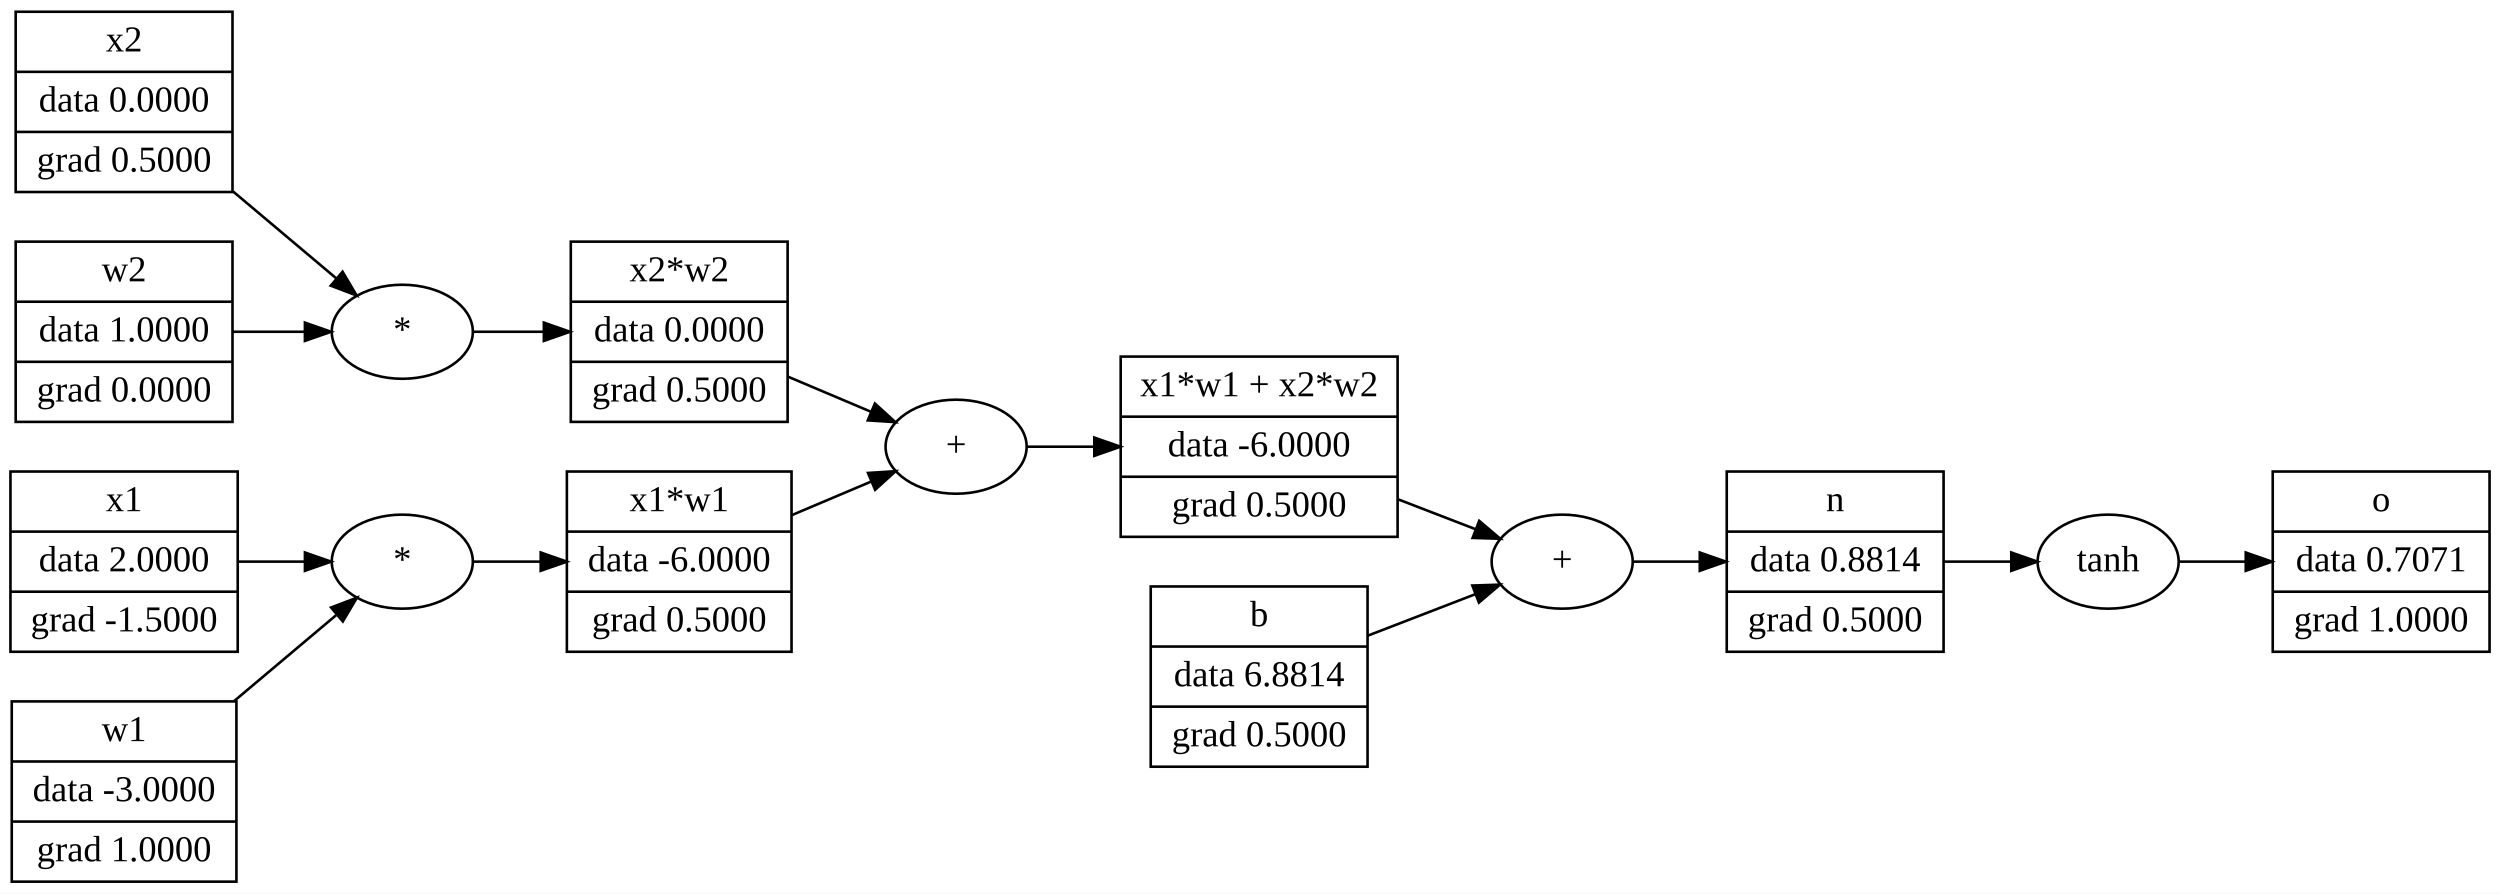
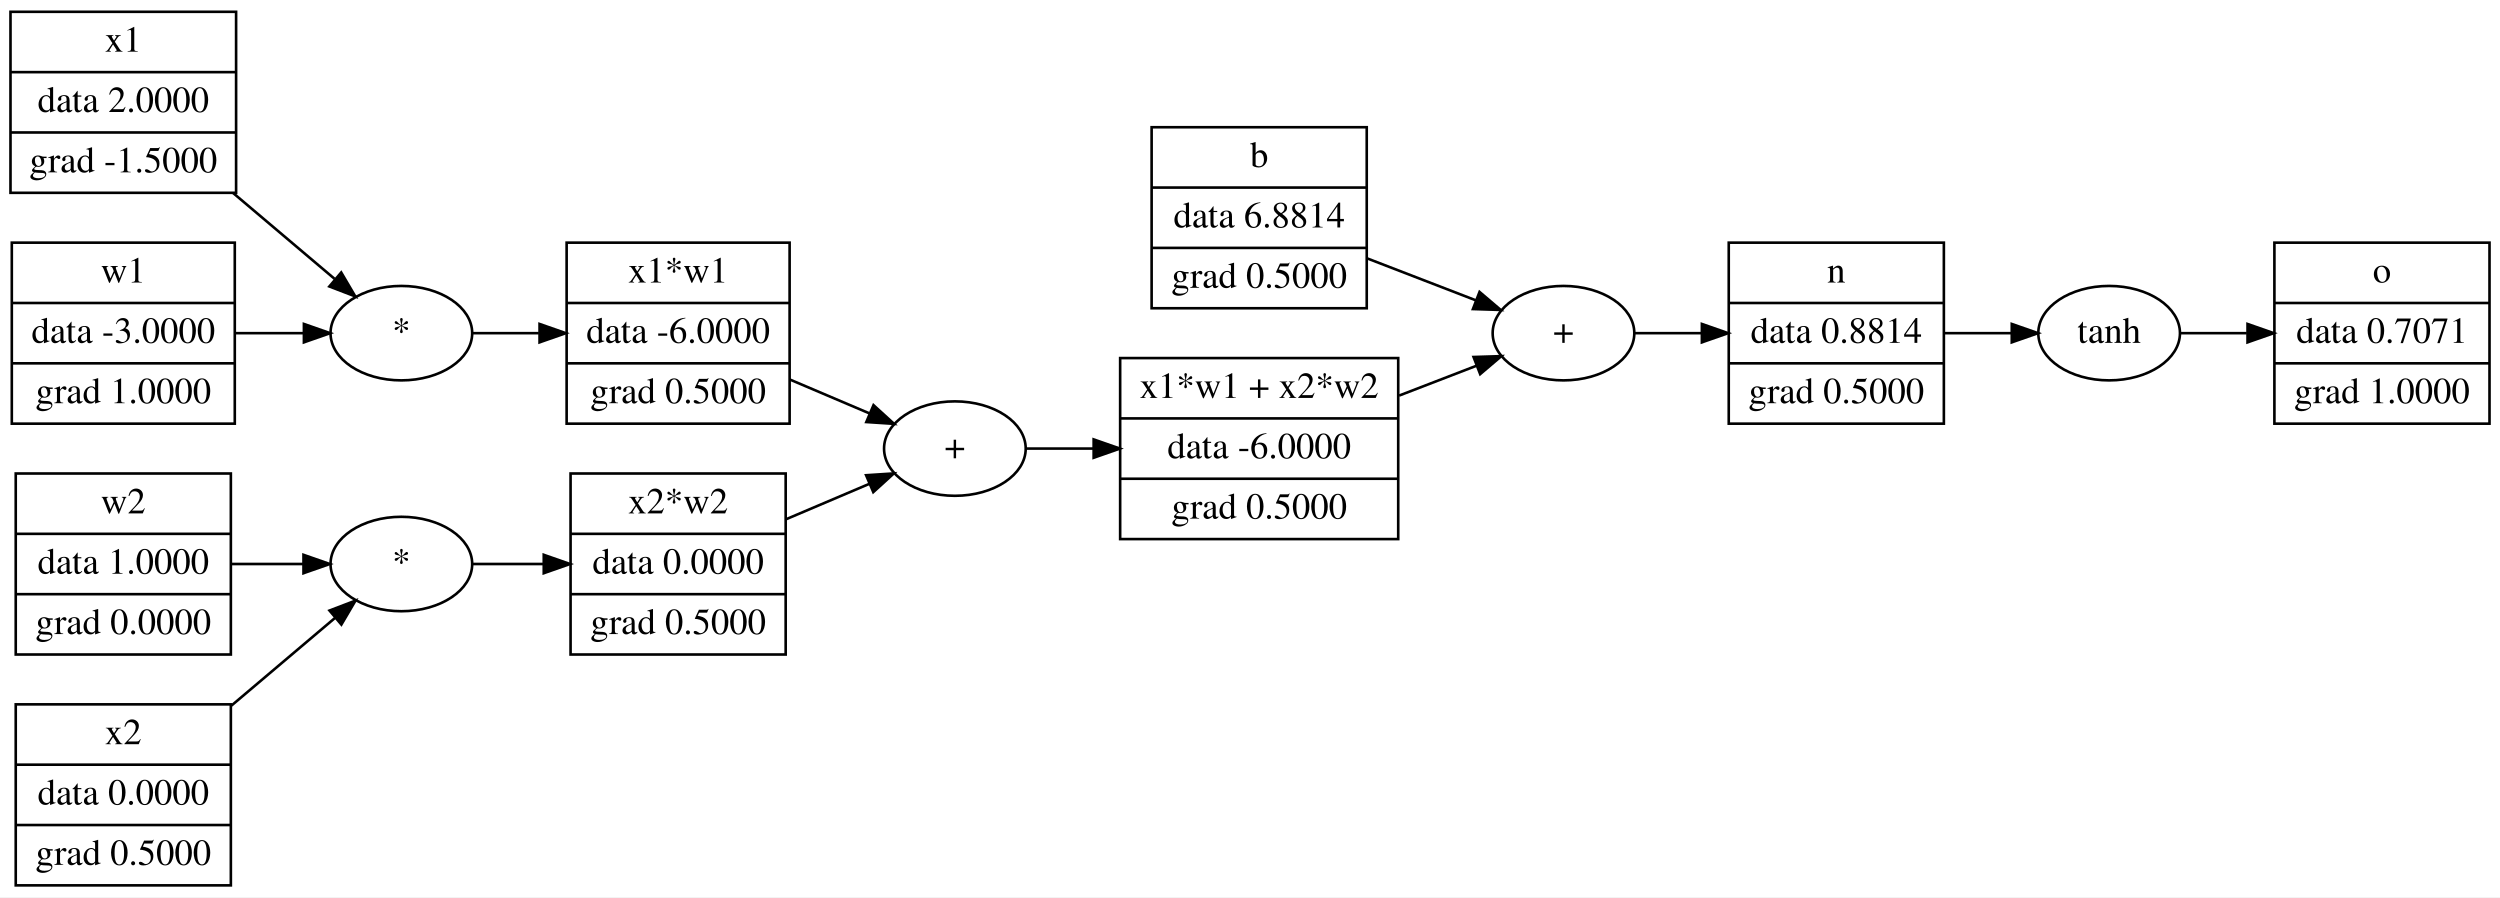
- <svg xmlns="http://www.w3.org/2000/svg" width="957pt" height="342pt" viewBox="0.00 0.00 957.00 342.00">
+ <svg xmlns="http://www.w3.org/2000/svg" width="953pt" height="342pt" viewBox="0.00 0.00 953.00 342.00">
  <g id="graph0" class="graph" transform="scale(1 1) rotate(0) translate(4 338)">
-     <polygon fill="white" stroke="none" points="-4,4 -4,-338 953,-338 953,4 -4,4" />
+     <polygon fill="white" stroke="transparent" points="-4,4 -4,-338 949,-338 949,4 -4,4" />
    <g id="node1" class="node">
-       <polygon fill="none" stroke="black" points="2,-264.5 2,-333.5 85,-333.5 85,-264.5 2,-264.5" />
-       <text text-anchor="middle" x="43.5" y="-318.3" font-family="Times New Roman,serif" font-size="14.00">x2</text>
-       <polyline fill="none" stroke="black" points="2,-310.5 85,-310.5" />
-       <text text-anchor="middle" x="43.5" y="-295.3" font-family="Times New Roman,serif" font-size="14.00">data 0.0000</text>
-       <polyline fill="none" stroke="black" points="2,-287.5 85,-287.5" />
-       <text text-anchor="middle" x="43.5" y="-272.3" font-family="Times New Roman,serif" font-size="14.00">grad 0.5000</text>
+       <polygon fill="none" stroke="black" points="213.5,-88.5 213.5,-157.5 295.5,-157.5 295.5,-88.5 213.5,-88.5" />
+       <text text-anchor="middle" x="254.5" y="-142.3" font-family="Times,serif" font-size="14.00">x2*w2</text>
+       <polyline fill="none" stroke="black" points="213.5,-134.5 295.5,-134.5 " />
+       <text text-anchor="middle" x="254.5" y="-119.3" font-family="Times,serif" font-size="14.00">data 0.0000</text>
+       <polyline fill="none" stroke="black" points="213.5,-111.5 295.5,-111.5 " />
+       <text text-anchor="middle" x="254.5" y="-96.3" font-family="Times,serif" font-size="14.00">grad 0.5000</text>
+     </g>
+     <g id="node11" class="node">
+       <ellipse fill="none" stroke="black" cx="360" cy="-167" rx="27" ry="18" />
+       <text text-anchor="middle" x="360" y="-163.3" font-family="Times,serif" font-size="14.00">+</text>
+     </g>
+     <g id="edge9" class="edge">
+       <path fill="none" stroke="black" d="M295.52,-140.01C306.12,-144.52 317.42,-149.32 327.5,-153.61" />
+       <polygon fill="black" stroke="black" points="326.16,-156.84 336.73,-157.53 328.9,-150.4 326.16,-156.84" />
+     </g>
+     <g id="node2" class="node">
+       <ellipse fill="none" stroke="black" cx="149" cy="-123" rx="27" ry="18" />
+       <text text-anchor="middle" x="149" y="-119.3" font-family="Times,serif" font-size="14.00">*</text>
+     </g>
+     <g id="edge1" class="edge">
+       <path fill="none" stroke="black" d="M176.12,-123C184.39,-123 193.82,-123 203.19,-123" />
+       <polygon fill="black" stroke="black" points="203.28,-126.5 213.28,-123 203.28,-119.5 203.28,-126.5" />
+     </g>
+     <g id="node3" class="node">
+       <polygon fill="none" stroke="black" points="655,-176.5 655,-245.5 737,-245.5 737,-176.5 655,-176.5" />
+       <text text-anchor="middle" x="696" y="-230.3" font-family="Times,serif" font-size="14.00">n</text>
+       <polyline fill="none" stroke="black" points="655,-222.5 737,-222.5 " />
+       <text text-anchor="middle" x="696" y="-207.3" font-family="Times,serif" font-size="14.00">data 0.8814</text>
+       <polyline fill="none" stroke="black" points="655,-199.5 737,-199.5 " />
+       <text text-anchor="middle" x="696" y="-184.3" font-family="Times,serif" font-size="14.00">grad 0.5000</text>
+     </g>
+     <g id="node15" class="node">
+       <ellipse fill="none" stroke="black" cx="800" cy="-211" rx="27" ry="18" />
+       <text text-anchor="middle" x="800" y="-207.3" font-family="Times,serif" font-size="14.00">tanh</text>
+     </g>
+     <g id="edge8" class="edge">
+       <path fill="none" stroke="black" d="M737.02,-211C745.5,-211 754.4,-211 762.73,-211" />
+       <polygon fill="black" stroke="black" points="762.89,-214.5 772.89,-211 762.89,-207.5 762.89,-214.5" />
+     </g>
+     <g id="node4" class="node">
+       <ellipse fill="none" stroke="black" cx="592" cy="-211" rx="27" ry="18" />
+       <text text-anchor="middle" x="592" y="-207.3" font-family="Times,serif" font-size="14.00">+</text>
+     </g>
+     <g id="edge2" class="edge">
+       <path fill="none" stroke="black" d="M619,-211C626.81,-211 635.65,-211 644.48,-211" />
+       <polygon fill="black" stroke="black" points="644.76,-214.5 654.76,-211 644.76,-207.5 644.76,-214.5" />
+     </g>
+     <g id="node5" class="node">
+       <polygon fill="none" stroke="black" points="2,-88.5 2,-157.5 84,-157.5 84,-88.5 2,-88.5" />
+       <text text-anchor="middle" x="43" y="-142.3" font-family="Times,serif" font-size="14.00">w2</text>
+       <polyline fill="none" stroke="black" points="2,-134.5 84,-134.5 " />
+       <text text-anchor="middle" x="43" y="-119.3" font-family="Times,serif" font-size="14.00">data 1.0000</text>
+       <polyline fill="none" stroke="black" points="2,-111.5 84,-111.5 " />
+       <text text-anchor="middle" x="43" y="-96.3" font-family="Times,serif" font-size="14.00">grad 0.0000</text>
+     </g>
+     <g id="edge12" class="edge">
+       <path fill="none" stroke="black" d="M84.21,-123C93.25,-123 102.79,-123 111.66,-123" />
+       <polygon fill="black" stroke="black" points="111.69,-126.5 121.69,-123 111.69,-119.5 111.69,-126.5" />
+     </g>
+     <g id="node6" class="node">
+       <polygon fill="none" stroke="black" points="435,-220.5 435,-289.5 517,-289.5 517,-220.5 435,-220.5" />
+       <text text-anchor="middle" x="476" y="-274.3" font-family="Times,serif" font-size="14.00">b</text>
+       <polyline fill="none" stroke="black" points="435,-266.5 517,-266.5 " />
+       <text text-anchor="middle" x="476" y="-251.3" font-family="Times,serif" font-size="14.00">data 6.8814</text>
+       <polyline fill="none" stroke="black" points="435,-243.5 517,-243.5 " />
+       <text text-anchor="middle" x="476" y="-228.3" font-family="Times,serif" font-size="14.00">grad 0.5000</text>
+     </g>
+     <g id="edge6" class="edge">
+       <path fill="none" stroke="black" d="M517.19,-239.49C530.78,-234.24 545.77,-228.46 558.67,-223.48" />
+       <polygon fill="black" stroke="black" points="560,-226.72 568.07,-219.85 557.48,-220.19 560,-226.72" />
    </g>
    <g id="node7" class="node">
-       <ellipse fill="none" stroke="black" cx="150" cy="-211" rx="27" ry="18" />
-       <text text-anchor="middle" x="150" y="-207.3" font-family="Times New Roman,serif" font-size="14.00">*</text>
+       <polygon fill="none" stroke="black" points="0,-264.5 0,-333.5 86,-333.5 86,-264.5 0,-264.5" />
+       <text text-anchor="middle" x="43" y="-318.3" font-family="Times,serif" font-size="14.00">x1</text>
+       <polyline fill="none" stroke="black" points="0,-310.5 86,-310.5 " />
+       <text text-anchor="middle" x="43" y="-295.3" font-family="Times,serif" font-size="14.00">data 2.0000</text>
+       <polyline fill="none" stroke="black" points="0,-287.5 86,-287.5 " />
+       <text text-anchor="middle" x="43" y="-272.3" font-family="Times,serif" font-size="14.00">grad -1.5000</text>
    </g>
-     <g id="edge8" class="edge">
-       <path fill="none" stroke="black" d="M85.2,-264.72C98.61,-253.43 113.09,-241.24 124.86,-231.33" />
-       <polygon fill="black" stroke="black" points="127.13,-233.99 132.53,-224.87 122.62,-228.64 127.13,-233.99" />
+     <g id="node9" class="node">
+       <ellipse fill="none" stroke="black" cx="149" cy="-211" rx="27" ry="18" />
+       <text text-anchor="middle" x="149" y="-207.3" font-family="Times,serif" font-size="14.00">*</text>
    </g>
-     <g id="node2" class="node">
-       <polygon fill="none" stroke="black" points="213,-88.5 213,-157.5 299,-157.5 299,-88.5 213,-88.5" />
-       <text text-anchor="middle" x="256" y="-142.3" font-family="Times New Roman,serif" font-size="14.00">x1*w1</text>
-       <polyline fill="none" stroke="black" points="213,-134.5 299,-134.5" />
-       <text text-anchor="middle" x="256" y="-119.3" font-family="Times New Roman,serif" font-size="14.00">data -6.0000</text>
-       <polyline fill="none" stroke="black" points="213,-111.5 299,-111.5" />
-       <text text-anchor="middle" x="256" y="-96.3" font-family="Times New Roman,serif" font-size="14.00">grad 0.5000</text>
+     <g id="edge11" class="edge">
+       <path fill="none" stroke="black" d="M84.81,-264.47C97.9,-253.39 111.99,-241.47 123.54,-231.7" />
+       <polygon fill="black" stroke="black" points="126.07,-234.14 131.44,-225.01 121.55,-228.8 126.07,-234.14" />
+     </g>
+     <g id="node8" class="node">
+       <polygon fill="none" stroke="black" points="212,-176.5 212,-245.5 297,-245.5 297,-176.5 212,-176.5" />
+       <text text-anchor="middle" x="254.5" y="-230.3" font-family="Times,serif" font-size="14.00">x1*w1</text>
+       <polyline fill="none" stroke="black" points="212,-222.5 297,-222.5 " />
+       <text text-anchor="middle" x="254.5" y="-207.3" font-family="Times,serif" font-size="14.00">data -6.0000</text>
+       <polyline fill="none" stroke="black" points="212,-199.5 297,-199.5 " />
+       <text text-anchor="middle" x="254.5" y="-184.3" font-family="Times,serif" font-size="14.00">grad 0.5000</text>
+     </g>
+     <g id="edge14" class="edge">
+       <path fill="none" stroke="black" d="M297,-193.36C307.21,-189.02 317.97,-184.44 327.61,-180.34" />
+       <polygon fill="black" stroke="black" points="328.98,-183.56 336.81,-176.43 326.24,-177.12 328.98,-183.56" />
+     </g>
+     <g id="edge3" class="edge">
+       <path fill="none" stroke="black" d="M176.12,-211C183.87,-211 192.64,-211 201.42,-211" />
+       <polygon fill="black" stroke="black" points="201.68,-214.5 211.68,-211 201.68,-207.5 201.68,-214.5" />
+     </g>
+     <g id="node10" class="node">
+       <polygon fill="none" stroke="black" points="423,-132.5 423,-201.5 529,-201.5 529,-132.5 423,-132.5" />
+       <text text-anchor="middle" x="476" y="-186.3" font-family="Times,serif" font-size="14.00">x1*w1 + x2*w2</text>
+       <polyline fill="none" stroke="black" points="423,-178.5 529,-178.5 " />
+       <text text-anchor="middle" x="476" y="-163.3" font-family="Times,serif" font-size="14.00">data -6.0000</text>
+       <polyline fill="none" stroke="black" points="423,-155.5 529,-155.5 " />
+       <text text-anchor="middle" x="476" y="-140.3" font-family="Times,serif" font-size="14.00">grad 0.5000</text>
+     </g>
+     <g id="edge10" class="edge">
+       <path fill="none" stroke="black" d="M529.33,-187.2C539.39,-191.08 549.64,-195.04 558.83,-198.58" />
+       <polygon fill="black" stroke="black" points="557.72,-201.91 568.31,-202.24 560.24,-195.38 557.72,-201.91" />
+     </g>
+     <g id="edge4" class="edge">
+       <path fill="none" stroke="black" d="M387.15,-167C394.89,-167 403.71,-167 412.71,-167" />
+       <polygon fill="black" stroke="black" points="412.9,-170.5 422.9,-167 412.9,-163.5 412.9,-170.5" />
+     </g>
+     <g id="node12" class="node">
+       <polygon fill="none" stroke="black" points="0.5,-176.5 0.5,-245.5 85.5,-245.5 85.5,-176.5 0.5,-176.5" />
+       <text text-anchor="middle" x="43" y="-230.3" font-family="Times,serif" font-size="14.00">w1</text>
+       <polyline fill="none" stroke="black" points="0.5,-222.5 85.5,-222.5 " />
+       <text text-anchor="middle" x="43" y="-207.3" font-family="Times,serif" font-size="14.00">data -3.0000</text>
+       <polyline fill="none" stroke="black" points="0.5,-199.5 85.5,-199.5 " />
+       <text text-anchor="middle" x="43" y="-184.3" font-family="Times,serif" font-size="14.00">grad 1.0000</text>
+     </g>
+     <g id="edge13" class="edge">
+       <path fill="none" stroke="black" d="M85.7,-211C94.28,-211 103.26,-211 111.63,-211" />
+       <polygon fill="black" stroke="black" points="111.85,-214.5 121.85,-211 111.85,-207.5 111.85,-214.5" />
+     </g>
+     <g id="node13" class="node">
+       <polygon fill="none" stroke="black" points="2,-0.5 2,-69.5 84,-69.5 84,-0.5 2,-0.5" />
+       <text text-anchor="middle" x="43" y="-54.3" font-family="Times,serif" font-size="14.00">x2</text>
+       <polyline fill="none" stroke="black" points="2,-46.5 84,-46.5 " />
+       <text text-anchor="middle" x="43" y="-31.3" font-family="Times,serif" font-size="14.00">data 0.0000</text>
+       <polyline fill="none" stroke="black" points="2,-23.5 84,-23.5 " />
+       <text text-anchor="middle" x="43" y="-8.3" font-family="Times,serif" font-size="14.00">grad 0.5000</text>
+     </g>
+     <g id="edge7" class="edge">
+       <path fill="none" stroke="black" d="M84.21,-69.02C97.58,-80.34 112.06,-92.59 123.83,-102.55" />
+       <polygon fill="black" stroke="black" points="121.61,-105.26 131.51,-109.04 126.13,-99.91 121.61,-105.26" />
    </g>
    <g id="node14" class="node">
-       <ellipse fill="none" stroke="black" cx="362" cy="-167" rx="27" ry="18" />
-       <text text-anchor="middle" x="362" y="-163.3" font-family="Times New Roman,serif" font-size="14.00">+</text>
-     </g>
-     <g id="edge10" class="edge">
-       <path fill="none" stroke="black" d="M299,-140.77C309.13,-145.05 319.78,-149.56 329.34,-153.61" />
-       <polygon fill="black" stroke="black" points="328.27,-156.95 338.84,-157.63 331,-150.51 328.27,-156.95" />
-     </g>
-     <g id="node3" class="node">
-       <ellipse fill="none" stroke="black" cx="150" cy="-123" rx="27" ry="18" />
-       <text text-anchor="middle" x="150" y="-119.3" font-family="Times New Roman,serif" font-size="14.00">*</text>
-     </g>
-     <g id="edge1" class="edge">
-       <path fill="none" stroke="black" d="M177.24,-123C185.11,-123 194.04,-123 202.96,-123" />
-       <polygon fill="black" stroke="black" points="202.98,-126.5 212.98,-123 202.98,-119.5 202.98,-126.5" />
-     </g>
-     <g id="node4" class="node">
-       <polygon fill="none" stroke="black" points="657,-88.5 657,-157.5 740,-157.5 740,-88.5 657,-88.5" />
-       <text text-anchor="middle" x="698.5" y="-142.3" font-family="Times New Roman,serif" font-size="14.00">n</text>
-       <polyline fill="none" stroke="black" points="657,-134.5 740,-134.5" />
-       <text text-anchor="middle" x="698.5" y="-119.3" font-family="Times New Roman,serif" font-size="14.00">data 0.8814</text>
-       <polyline fill="none" stroke="black" points="657,-111.5 740,-111.5" />
-       <text text-anchor="middle" x="698.5" y="-96.3" font-family="Times New Roman,serif" font-size="14.00">grad 0.5000</text>
-     </g>
-     <g id="node10" class="node">
-       <ellipse fill="none" stroke="black" cx="803" cy="-123" rx="27" ry="18" />
-       <text text-anchor="middle" x="803" y="-119.3" font-family="Times New Roman,serif" font-size="14.00">tanh</text>
-     </g>
-     <g id="edge11" class="edge">
-       <path fill="none" stroke="black" d="M740.01,-123C748.51,-123 757.42,-123 765.75,-123" />
-       <polygon fill="black" stroke="black" points="765.92,-126.5 775.92,-123 765.92,-119.5 765.92,-126.5" />
-     </g>
-     <g id="node5" class="node">
-       <ellipse fill="none" stroke="black" cx="594" cy="-123" rx="27" ry="18" />
-       <text text-anchor="middle" x="594" y="-119.3" font-family="Times New Roman,serif" font-size="14.00">+</text>
-     </g>
-     <g id="edge2" class="edge">
-       <path fill="none" stroke="black" d="M621.13,-123C628.89,-123 637.67,-123 646.44,-123" />
-       <polygon fill="black" stroke="black" points="646.67,-126.5 656.67,-123 646.67,-119.5 646.67,-126.5" />
-     </g>
-     <g id="node6" class="node">
-       <polygon fill="none" stroke="black" points="214.5,-176.5 214.5,-245.5 297.5,-245.5 297.5,-176.5 214.5,-176.5" />
-       <text text-anchor="middle" x="256" y="-230.3" font-family="Times New Roman,serif" font-size="14.00">x2*w2</text>
-       <polyline fill="none" stroke="black" points="214.5,-222.5 297.5,-222.5" />
-       <text text-anchor="middle" x="256" y="-207.3" font-family="Times New Roman,serif" font-size="14.00">data 0.0000</text>
-       <polyline fill="none" stroke="black" points="214.5,-199.5 297.5,-199.5" />
-       <text text-anchor="middle" x="256" y="-184.3" font-family="Times New Roman,serif" font-size="14.00">grad 0.5000</text>
-     </g>
-     <g id="edge9" class="edge">
-       <path fill="none" stroke="black" d="M297.51,-193.86C308.14,-189.36 319.45,-184.58 329.53,-180.32" />
-       <polygon fill="black" stroke="black" points="330.91,-183.53 338.76,-176.41 328.18,-177.08 330.91,-183.53" />
-     </g>
-     <g id="edge3" class="edge">
-       <path fill="none" stroke="black" d="M177.24,-211C185.46,-211 194.83,-211 204.15,-211" />
-       <polygon fill="black" stroke="black" points="204.19,-214.5 214.19,-211 204.19,-207.5 204.19,-214.5" />
-     </g>
-     <g id="node8" class="node">
-       <polygon fill="none" stroke="black" points="0,-88.5 0,-157.5 87,-157.5 87,-88.5 0,-88.5" />
-       <text text-anchor="middle" x="43.5" y="-142.3" font-family="Times New Roman,serif" font-size="14.00">x1</text>
-       <polyline fill="none" stroke="black" points="0,-134.5 87,-134.5" />
-       <text text-anchor="middle" x="43.5" y="-119.3" font-family="Times New Roman,serif" font-size="14.00">data 2.0000</text>
-       <polyline fill="none" stroke="black" points="0,-111.5 87,-111.5" />
-       <text text-anchor="middle" x="43.5" y="-96.3" font-family="Times New Roman,serif" font-size="14.00">grad -1.5000</text>
-     </g>
-     <g id="edge12" class="edge">
-       <path fill="none" stroke="black" d="M87,-123C95.51,-123 104.37,-123 112.64,-123" />
-       <polygon fill="black" stroke="black" points="112.73,-126.5 122.73,-123 112.73,-119.5 112.73,-126.5" />
-     </g>
-     <g id="node9" class="node">
-       <polygon fill="none" stroke="black" points="866,-88.5 866,-157.5 949,-157.5 949,-88.5 866,-88.5" />
-       <text text-anchor="middle" x="907.5" y="-142.3" font-family="Times New Roman,serif" font-size="14.00">o</text>
-       <polyline fill="none" stroke="black" points="866,-134.5 949,-134.5" />
-       <text text-anchor="middle" x="907.5" y="-119.3" font-family="Times New Roman,serif" font-size="14.00">data 0.7071</text>
-       <polyline fill="none" stroke="black" points="866,-111.5 949,-111.5" />
-       <text text-anchor="middle" x="907.5" y="-96.3" font-family="Times New Roman,serif" font-size="14.00">grad 1.0000</text>
-     </g>
-     <g id="edge4" class="edge">
-       <path fill="none" stroke="black" d="M830.13,-123C837.89,-123 846.67,-123 855.44,-123" />
-       <polygon fill="black" stroke="black" points="855.67,-126.5 865.67,-123 855.67,-119.5 855.67,-126.5" />
-     </g>
-     <g id="node11" class="node">
-       <polygon fill="none" stroke="black" points="0.5,-0.5 0.5,-69.5 86.5,-69.5 86.5,-0.5 0.5,-0.5" />
-       <text text-anchor="middle" x="43.5" y="-54.3" font-family="Times New Roman,serif" font-size="14.00">w1</text>
-       <polyline fill="none" stroke="black" points="0.5,-46.5 86.5,-46.5" />
-       <text text-anchor="middle" x="43.5" y="-31.3" font-family="Times New Roman,serif" font-size="14.00">data -3.0000</text>
-       <polyline fill="none" stroke="black" points="0.5,-23.5 86.5,-23.5" />
-       <text text-anchor="middle" x="43.5" y="-8.3" font-family="Times New Roman,serif" font-size="14.00">grad 1.0000</text>
-     </g>
-     <g id="edge14" class="edge">
-       <path fill="none" stroke="black" d="M85.5,-69.53C98.75,-80.69 113.02,-92.7 124.66,-102.51" />
-       <polygon fill="black" stroke="black" points="122.73,-105.45 132.63,-109.21 127.23,-100.1 122.73,-105.45" />
-     </g>
-     <g id="node12" class="node">
-       <polygon fill="none" stroke="black" points="436.5,-44.5 436.5,-113.5 519.5,-113.5 519.5,-44.5 436.5,-44.5" />
-       <text text-anchor="middle" x="478" y="-98.3" font-family="Times New Roman,serif" font-size="14.00">b</text>
-       <polyline fill="none" stroke="black" points="436.5,-90.5 519.5,-90.5" />
-       <text text-anchor="middle" x="478" y="-75.3" font-family="Times New Roman,serif" font-size="14.00">data 6.8814</text>
-       <polyline fill="none" stroke="black" points="436.5,-67.5 519.5,-67.5" />
-       <text text-anchor="middle" x="478" y="-52.3" font-family="Times New Roman,serif" font-size="14.00">grad 0.5000</text>
-     </g>
-     <g id="edge13" class="edge">
-       <path fill="none" stroke="black" d="M519.51,-94.64C533.08,-99.87 548.01,-105.63 560.85,-110.59" />
-       <polygon fill="black" stroke="black" points="559.61,-113.86 570.2,-114.2 562.13,-107.33 559.61,-113.86" />
-     </g>
-     <g id="node13" class="node">
-       <polygon fill="none" stroke="black" points="425,-132.5 425,-201.5 531,-201.5 531,-132.5 425,-132.5" />
-       <text text-anchor="middle" x="478" y="-186.3" font-family="Times New Roman,serif" font-size="14.00">x1*w1 + x2*w2</text>
-       <polyline fill="none" stroke="black" points="425,-178.5 531,-178.5" />
-       <text text-anchor="middle" x="478" y="-163.3" font-family="Times New Roman,serif" font-size="14.00">data -6.0000</text>
-       <polyline fill="none" stroke="black" points="425,-155.5 531,-155.5" />
-       <text text-anchor="middle" x="478" y="-140.3" font-family="Times New Roman,serif" font-size="14.00">grad 0.5000</text>
-     </g>
-     <g id="edge6" class="edge">
-       <path fill="none" stroke="black" d="M531.33,-146.8C541.39,-142.92 551.64,-138.96 560.83,-135.42" />
-       <polygon fill="black" stroke="black" points="562.24,-138.62 570.31,-131.76 559.72,-132.09 562.24,-138.62" />
+       <polygon fill="none" stroke="black" points="863,-176.5 863,-245.5 945,-245.5 945,-176.5 863,-176.5" />
+       <text text-anchor="middle" x="904" y="-230.3" font-family="Times,serif" font-size="14.00">o</text>
+       <polyline fill="none" stroke="black" points="863,-222.5 945,-222.5 " />
+       <text text-anchor="middle" x="904" y="-207.3" font-family="Times,serif" font-size="14.00">data 0.7071</text>
+       <polyline fill="none" stroke="black" points="863,-199.5 945,-199.5 " />
+       <text text-anchor="middle" x="904" y="-184.3" font-family="Times,serif" font-size="14.00">grad 1.0000</text>
    </g>
    <g id="edge5" class="edge">
-       <path fill="none" stroke="black" d="M389.15,-167C396.89,-167 405.71,-167 414.71,-167" />
-       <polygon fill="black" stroke="black" points="414.9,-170.5 424.9,-167 414.9,-163.5 414.9,-170.5" />
-     </g>
-     <g id="node15" class="node">
-       <polygon fill="none" stroke="black" points="2,-176.5 2,-245.5 85,-245.5 85,-176.5 2,-176.5" />
-       <text text-anchor="middle" x="43.5" y="-230.3" font-family="Times New Roman,serif" font-size="14.00">w2</text>
-       <polyline fill="none" stroke="black" points="2,-222.5 85,-222.5" />
-       <text text-anchor="middle" x="43.5" y="-207.3" font-family="Times New Roman,serif" font-size="14.00">data 1.0000</text>
-       <polyline fill="none" stroke="black" points="2,-199.5 85,-199.5" />
-       <text text-anchor="middle" x="43.5" y="-184.3" font-family="Times New Roman,serif" font-size="14.00">grad 0.0000</text>
-     </g>
-     <g id="edge7" class="edge">
-       <path fill="none" stroke="black" d="M85.2,-211C94.26,-211 103.81,-211 112.69,-211" />
-       <polygon fill="black" stroke="black" points="112.72,-214.5 122.72,-211 112.72,-207.5 112.72,-214.5" />
+       <path fill="none" stroke="black" d="M827,-211C834.81,-211 843.65,-211 852.48,-211" />
+       <polygon fill="black" stroke="black" points="852.76,-214.5 862.76,-211 852.76,-207.5 852.76,-214.5" />
    </g>
  </g>
</svg>
